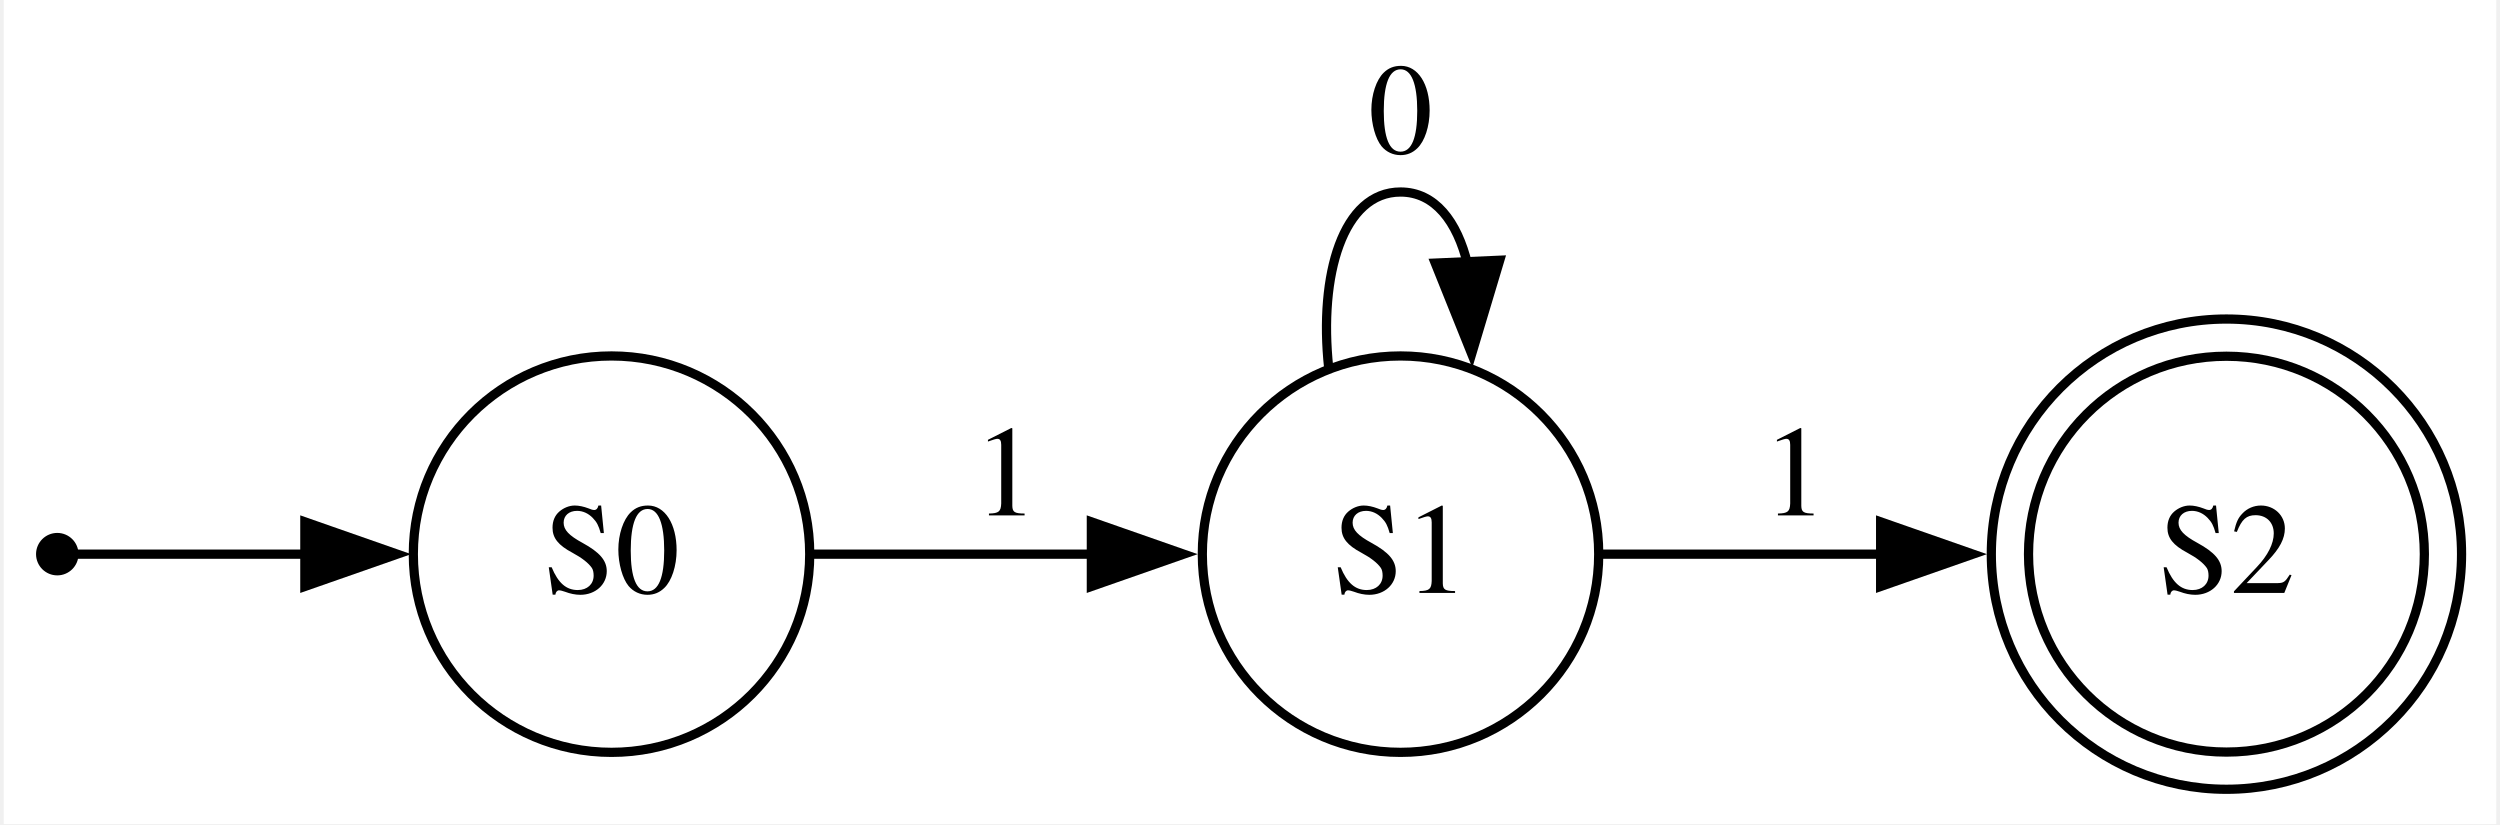
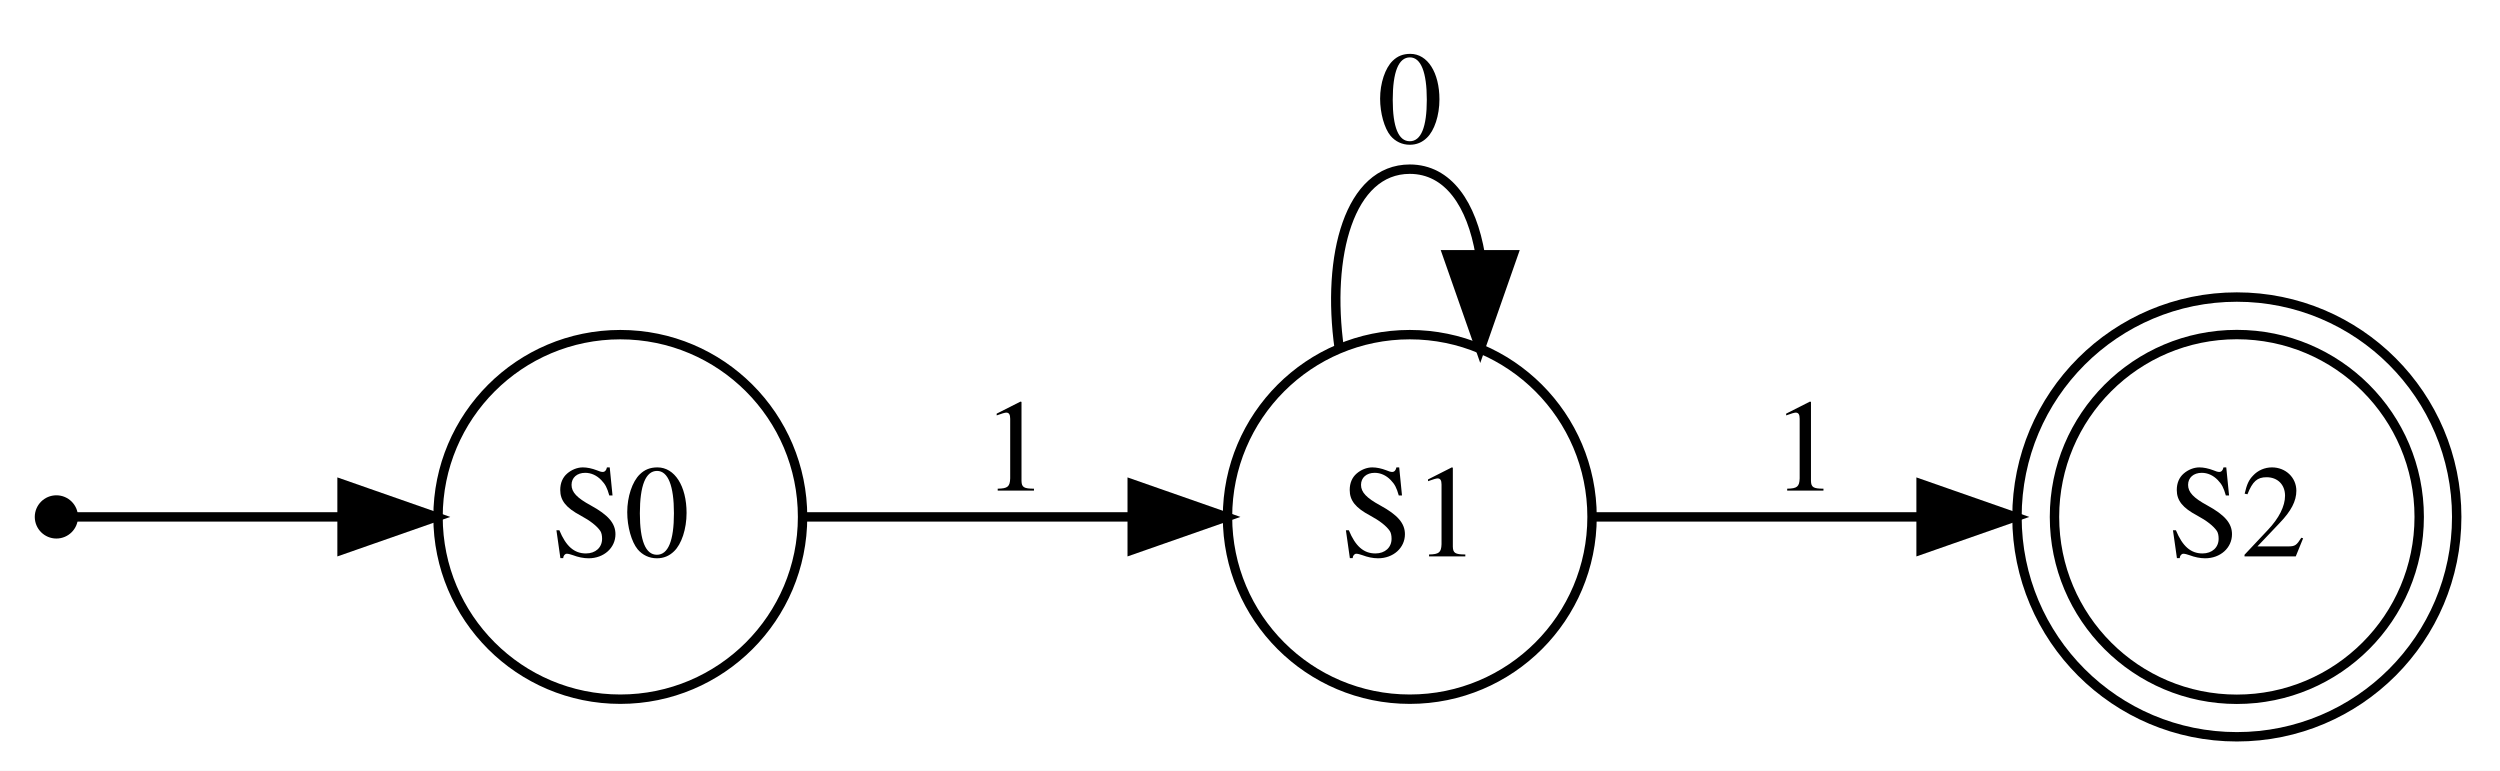
- <svg xmlns="http://www.w3.org/2000/svg" width="270pt" height="89pt" viewBox="0.00 0.00 270.01 89.27">
-   <g id="graph0" class="graph" transform="translate(4,85.27) scale(1)" data-name="NFA_100">
-     <polygon fill="white" stroke="none" points="-4,4 -4,-85.27 266.01,-85.27 266.01,4 -4,4" style="" />
-     <g id="node1" class="node" pointer-events="visible" data-name="start">
-       <ellipse fill="black" stroke="black" cx="1.8" cy="-25.24" rx="1.8" ry="1.8" style="" />
+ <svg xmlns="http://www.w3.org/2000/svg" width="266pt" height="82pt" viewBox="0.00 0.00 266.00 82.00">
+   <g id="graph0" class="graph" transform="scale(1 1) rotate(0) translate(4 78)">
+     <polygon fill="white" stroke="none" points="-4,4 -4,-78 262,-78 262,4 -4,4" />
+     <g id="node1" class="node">
+       <ellipse fill="black" stroke="black" cx="2" cy="-23" rx="1.8" ry="1.8" />
    </g>
-     <g id="node2" class="node" pointer-events="visible" data-name="S0">
-       <ellipse fill="none" stroke="black" cx="61.84" cy="-25.24" rx="21.47" ry="21.47" style="" />
-       <text text-anchor="middle" x="61.84" y="-21.04" font-family="Times,serif" font-size="14.00" style="">S0</text>
+     <g id="node2" class="node">
+       <ellipse fill="none" stroke="black" cx="62" cy="-23" rx="19.394" ry="19.394" />
+       <text text-anchor="middle" x="62" y="-18.8" font-family="Times,serif" font-size="14.00">S0</text>
    </g>
-     <g id="edge1" class="edge" data-name="start-&gt;S0">
-       <path fill="none" stroke="black" d="M3.81,-25.24C7.06,-25.24 17.72,-25.24 28.95,-25.24" style="" />
-       <polygon fill="black" stroke="black" points="28.62,-28.74 38.62,-25.24 28.62,-21.74 28.62,-28.74" style="" />
+     <g id="edge1" class="edge">
+       <path fill="none" stroke="black" d="M4.007,-23C7.556,-23 19.936,-23 32.256,-23" />
+       <polygon fill="black" stroke="black" points="32.394,-26.5 42.394,-23 32.394,-19.5 32.394,-26.5" />
    </g>
-     <g id="node3" class="node" pointer-events="visible" data-name="S1">
-       <ellipse fill="none" stroke="black" cx="147.31" cy="-25.24" rx="21.47" ry="21.47" style="" />
-       <text text-anchor="middle" x="147.31" y="-21.04" font-family="Times,serif" font-size="14.00" style="">S1</text>
+     <g id="node3" class="node">
+       <ellipse fill="none" stroke="black" cx="146" cy="-23" rx="19.394" ry="19.394" />
+       <text text-anchor="middle" x="146" y="-18.8" font-family="Times,serif" font-size="14.00">S1</text>
    </g>
-     <g id="edge2" class="edge" data-name="S0-&gt;S1">
-       <path fill="none" stroke="black" d="M83.47,-25.24C92.63,-25.24 103.63,-25.24 113.85,-25.24" style="" />
-       <polygon fill="black" stroke="black" points="113.82,-28.74 123.82,-25.24 113.82,-21.74 113.82,-28.74" style="" />
-       <text text-anchor="middle" x="104.57" y="-29.44" font-family="Times,serif" font-size="14.00" style="">1</text>
+     <g id="edge2" class="edge">
+       <path fill="none" stroke="black" d="M81.607,-23C91.882,-23 104.863,-23 116.398,-23" />
+       <polygon fill="black" stroke="black" points="116.467,-26.5 126.467,-23 116.467,-19.5 116.467,-26.5" />
+       <text text-anchor="middle" x="104" y="-25.8" font-family="Times,serif" font-size="14.00">1</text>
    </g>
-     <g id="edge3" class="edge" data-name="S1-&gt;S1">
-       <path fill="none" stroke="black" d="M139.53,-45.42C138.45,-55.49 141.05,-64.47 147.31,-64.47 151.02,-64.47 153.45,-61.31 154.58,-56.63" style="" />
-       <polygon fill="black" stroke="black" points="158.06,-57.08 155.02,-46.94 151.07,-56.77 158.06,-57.08" style="" />
-       <text text-anchor="middle" x="147.31" y="-68.67" font-family="Times,serif" font-size="14.00" style="">0</text>
+     <g id="edge3" class="edge">
+       <path fill="none" stroke="black" d="M138.502,-40.894C137.102,-50.84 139.602,-60 146,-60 150.099,-60 152.598,-56.241 153.496,-50.924" />
+       <polygon fill="black" stroke="black" points="156.996,-50.894 153.498,-40.894 149.996,-50.893 156.996,-50.894" />
+       <text text-anchor="middle" x="146" y="-62.8" font-family="Times,serif" font-size="14.00">0</text>
    </g>
-     <g id="node4" class="node" pointer-events="visible" data-name="S2">
-       <ellipse fill="none" stroke="black" cx="236.78" cy="-25.24" rx="21.44" ry="21.44" style="" />
-       <ellipse fill="none" stroke="black" cx="236.78" cy="-25.24" rx="25.47" ry="25.47" style="" />
-       <text text-anchor="middle" x="236.78" y="-21.04" font-family="Times,serif" font-size="14.00" style="">S2</text>
+     <g id="node4" class="node">
+       <ellipse fill="none" stroke="black" cx="234" cy="-23" rx="19.403" ry="19.403" />
+       <ellipse fill="none" stroke="black" cx="234" cy="-23" rx="23.394" ry="23.394" />
+       <text text-anchor="middle" x="234" y="-18.8" font-family="Times,serif" font-size="14.00">S2</text>
    </g>
-     <g id="edge4" class="edge" data-name="S1-&gt;S2">
-       <path fill="none" stroke="black" d="M169.04,-25.24C178.14,-25.24 189.1,-25.24 199.49,-25.24" style="" />
-       <polygon fill="black" stroke="black" points="199.32,-28.74 209.32,-25.24 199.32,-21.74 199.32,-28.74" style="" />
-       <text text-anchor="middle" x="190.04" y="-29.44" font-family="Times,serif" font-size="14.00" style="">1</text>
+     <g id="edge4" class="edge">
+       <path fill="none" stroke="black" d="M165.661,-23C175.722,-23 188.433,-23 200.094,-23" />
+       <polygon fill="black" stroke="black" points="200.403,-26.5 210.403,-23 200.403,-19.5 200.403,-26.5" />
+       <text text-anchor="middle" x="188" y="-25.8" font-family="Times,serif" font-size="14.00">1</text>
    </g>
  </g>
</svg>
